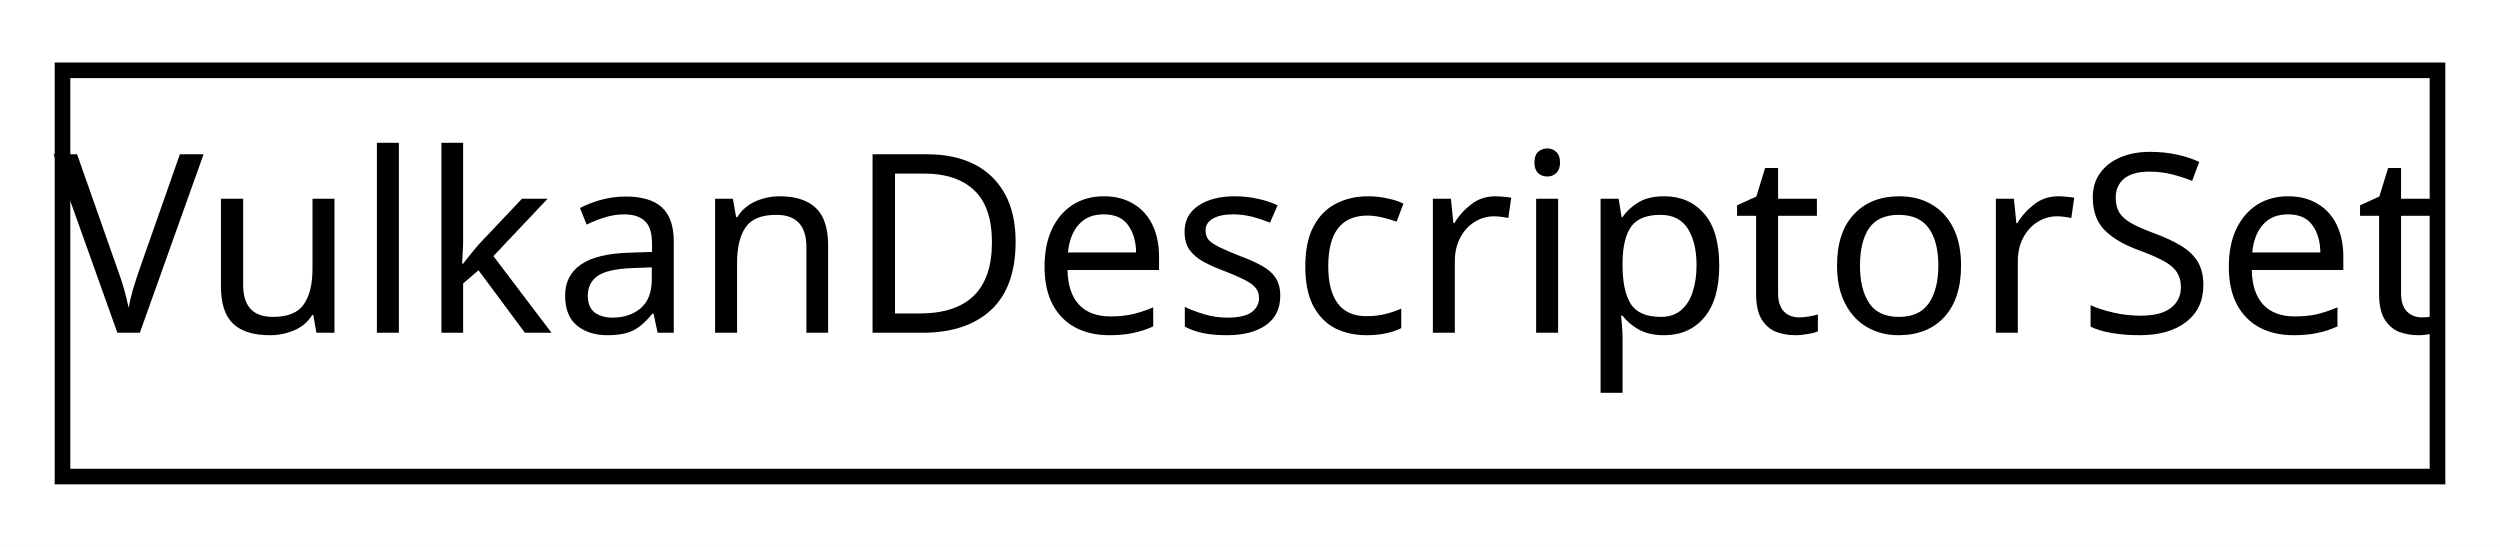
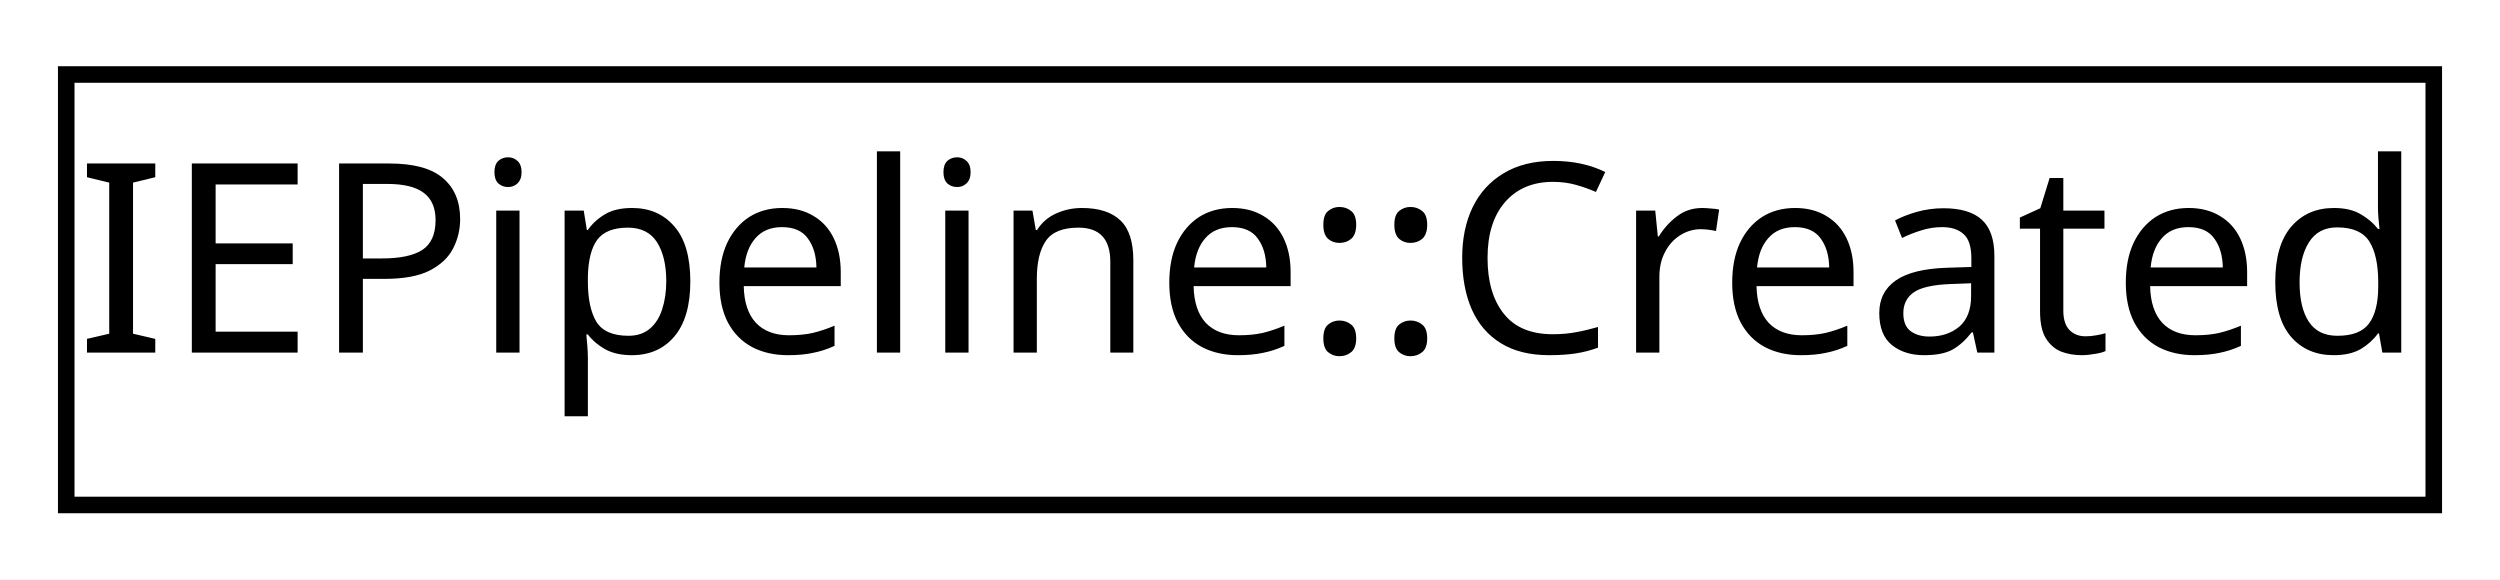
- <svg xmlns="http://www.w3.org/2000/svg" xmlns:xlink="http://www.w3.org/1999/xlink" width="160pt" height="35pt" viewBox="0.00 0.00 160.00 35.00">
+ <svg xmlns="http://www.w3.org/2000/svg" xmlns:xlink="http://www.w3.org/1999/xlink" width="151pt" height="35pt" viewBox="0.00 0.00 151.00 35.00">
  <g id="graph0" class="graph" transform="scale(1 1) rotate(0) translate(4 31)">
-     <polygon fill="white" stroke="transparent" points="-4,4 -4,-31 156,-31 156,4 -4,4" />
+     <polygon fill="white" stroke="transparent" points="-4,4 -4,-31 147,-31 147,4 -4,4" />
    <g id="node1" class="node">
      <g id="a_node1">
-         <a xlink:href="class_vulkan_descriptor_set.html" target="_top" xlink:title=" ">
-           <polygon fill="white" stroke="black" points="0,-0.5 0,-26.5 152,-26.5 152,-0.5 0,-0.5" />
-           <text text-anchor="middle" x="76" y="-9.7" font-family="Source Sans Pro" font-size="16.00">VulkanDescriptorSet</text>
+         <a xlink:href="struct_i_e_pipeline_1_1_created.html" target="_top" xlink:title=" ">
+           <polygon fill="white" stroke="black" points="0,-0.5 0,-26.5 143,-26.5 143,-0.5 0,-0.5" />
+           <text text-anchor="middle" x="71.5" y="-9.7" font-family="Source Sans Pro" font-size="16.00">IEPipeline::Created</text>
        </a>
      </g>
    </g>
  </g>
</svg>
